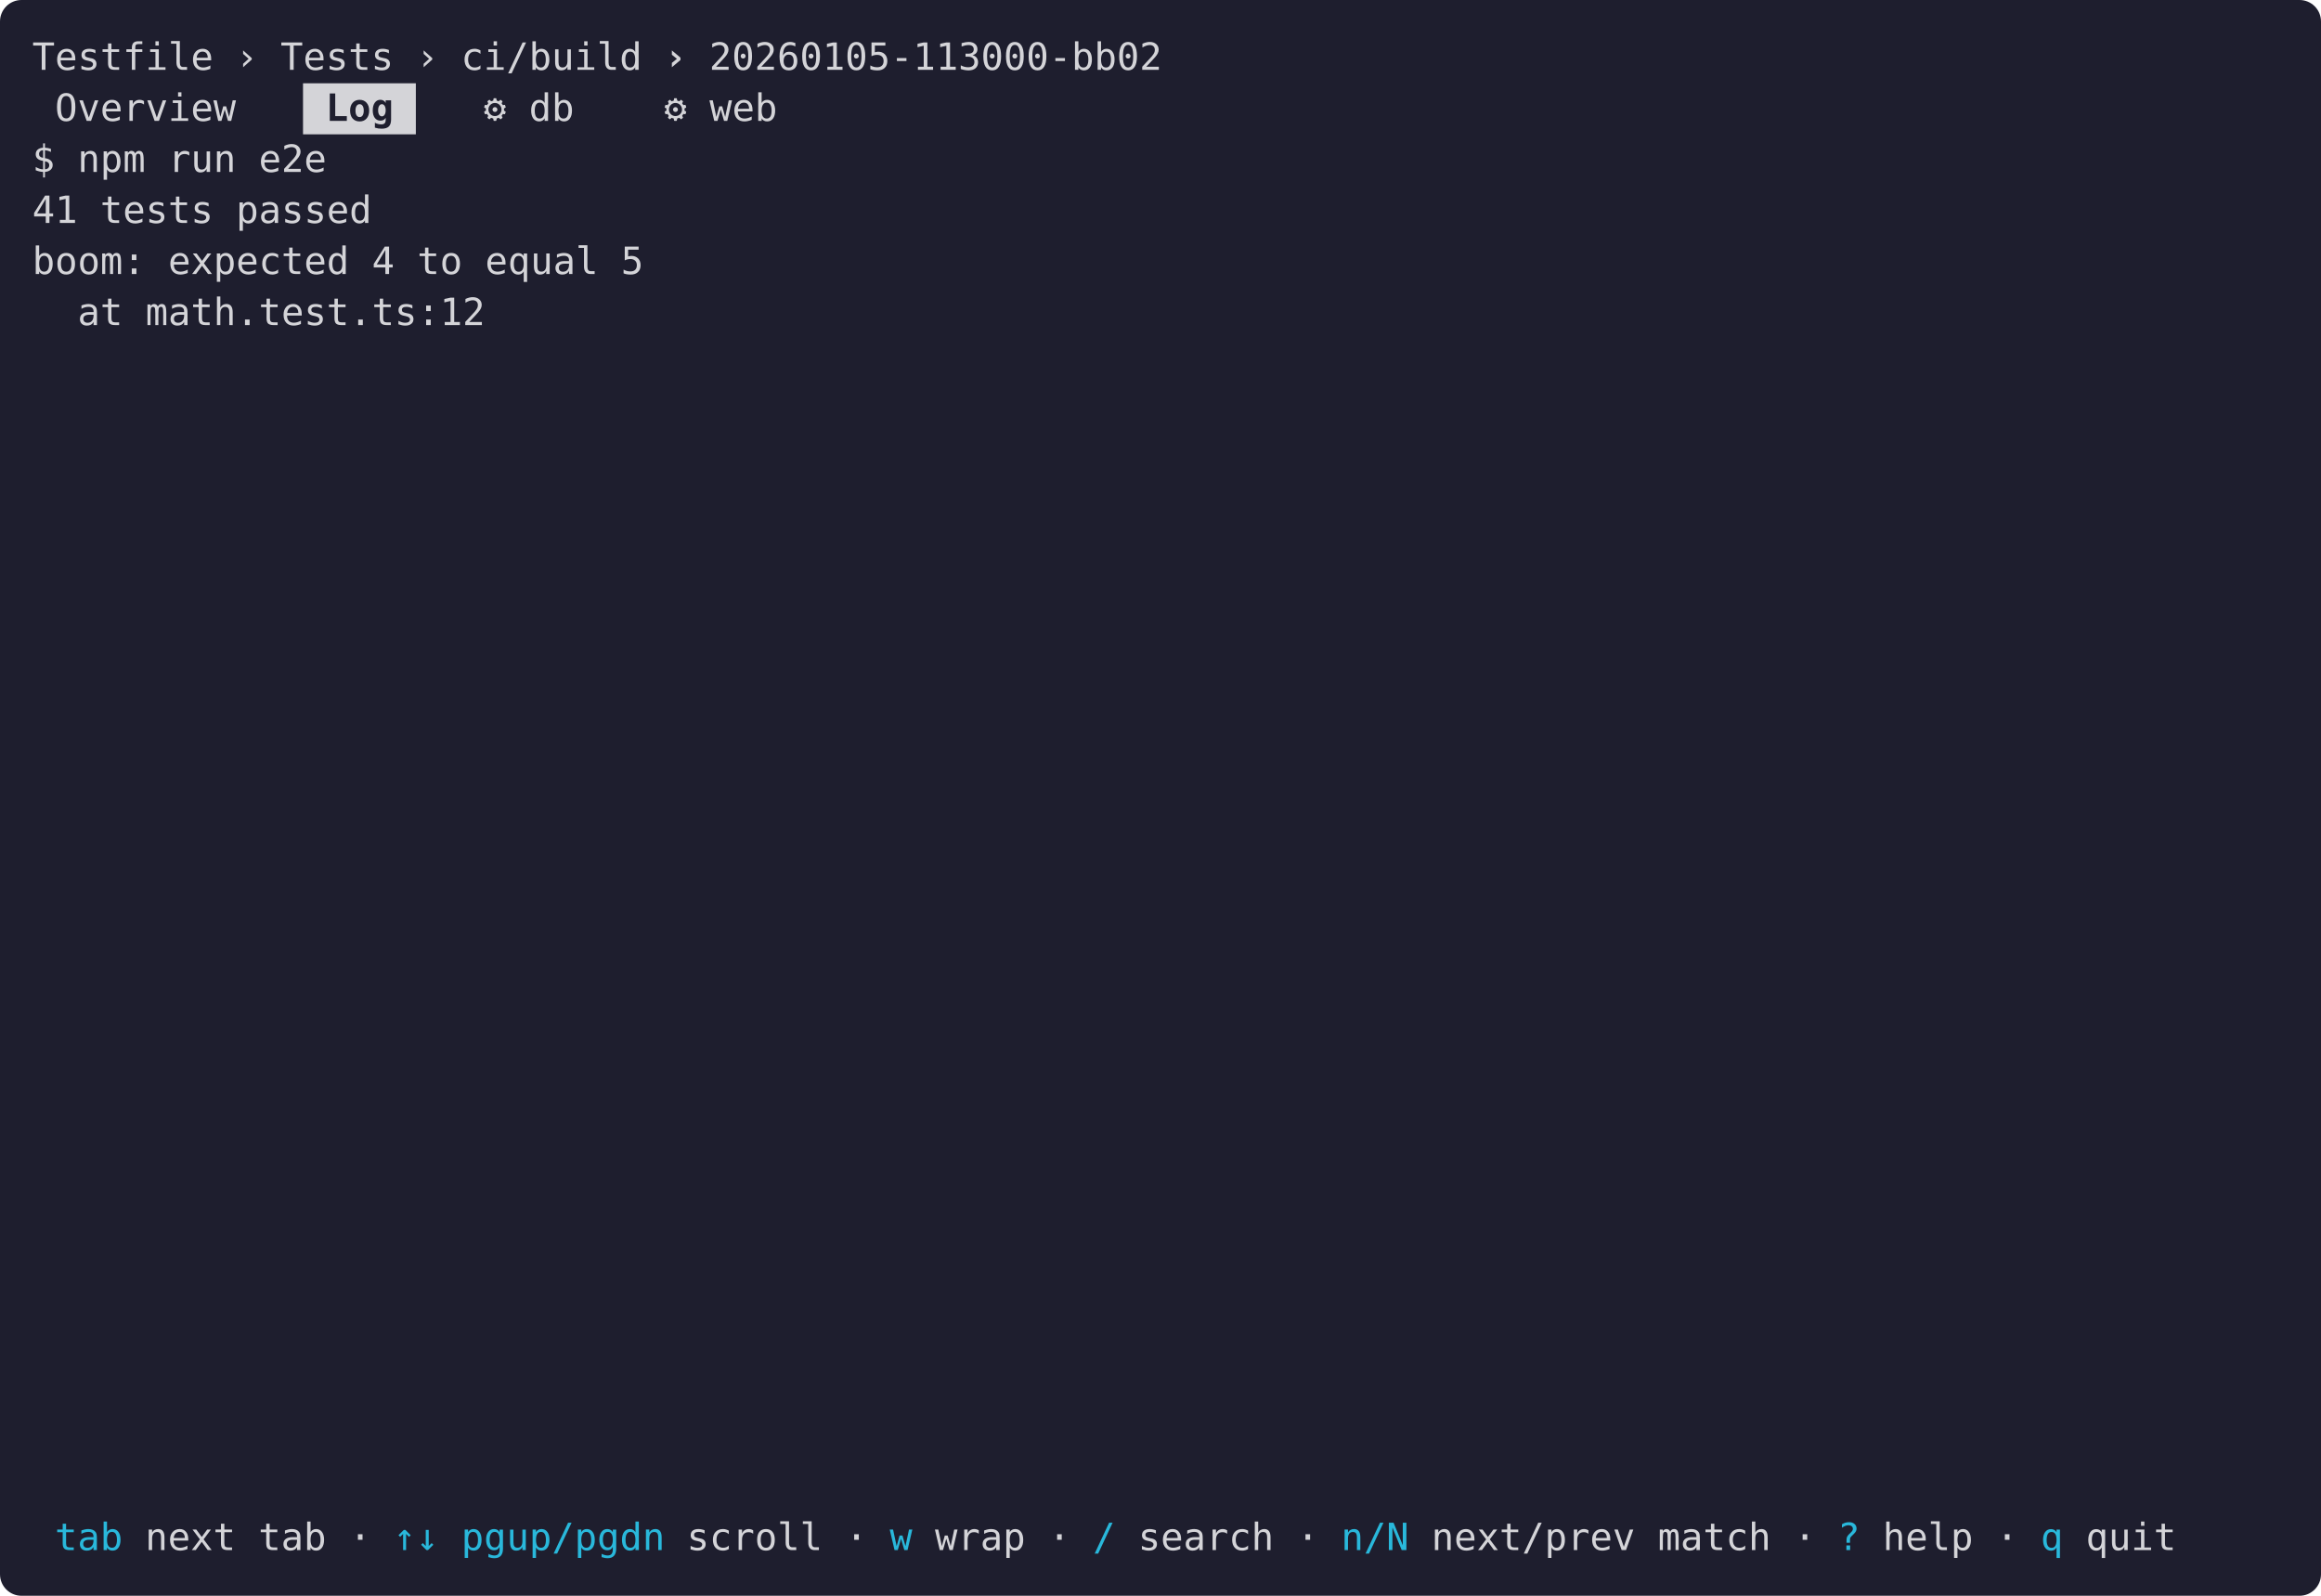
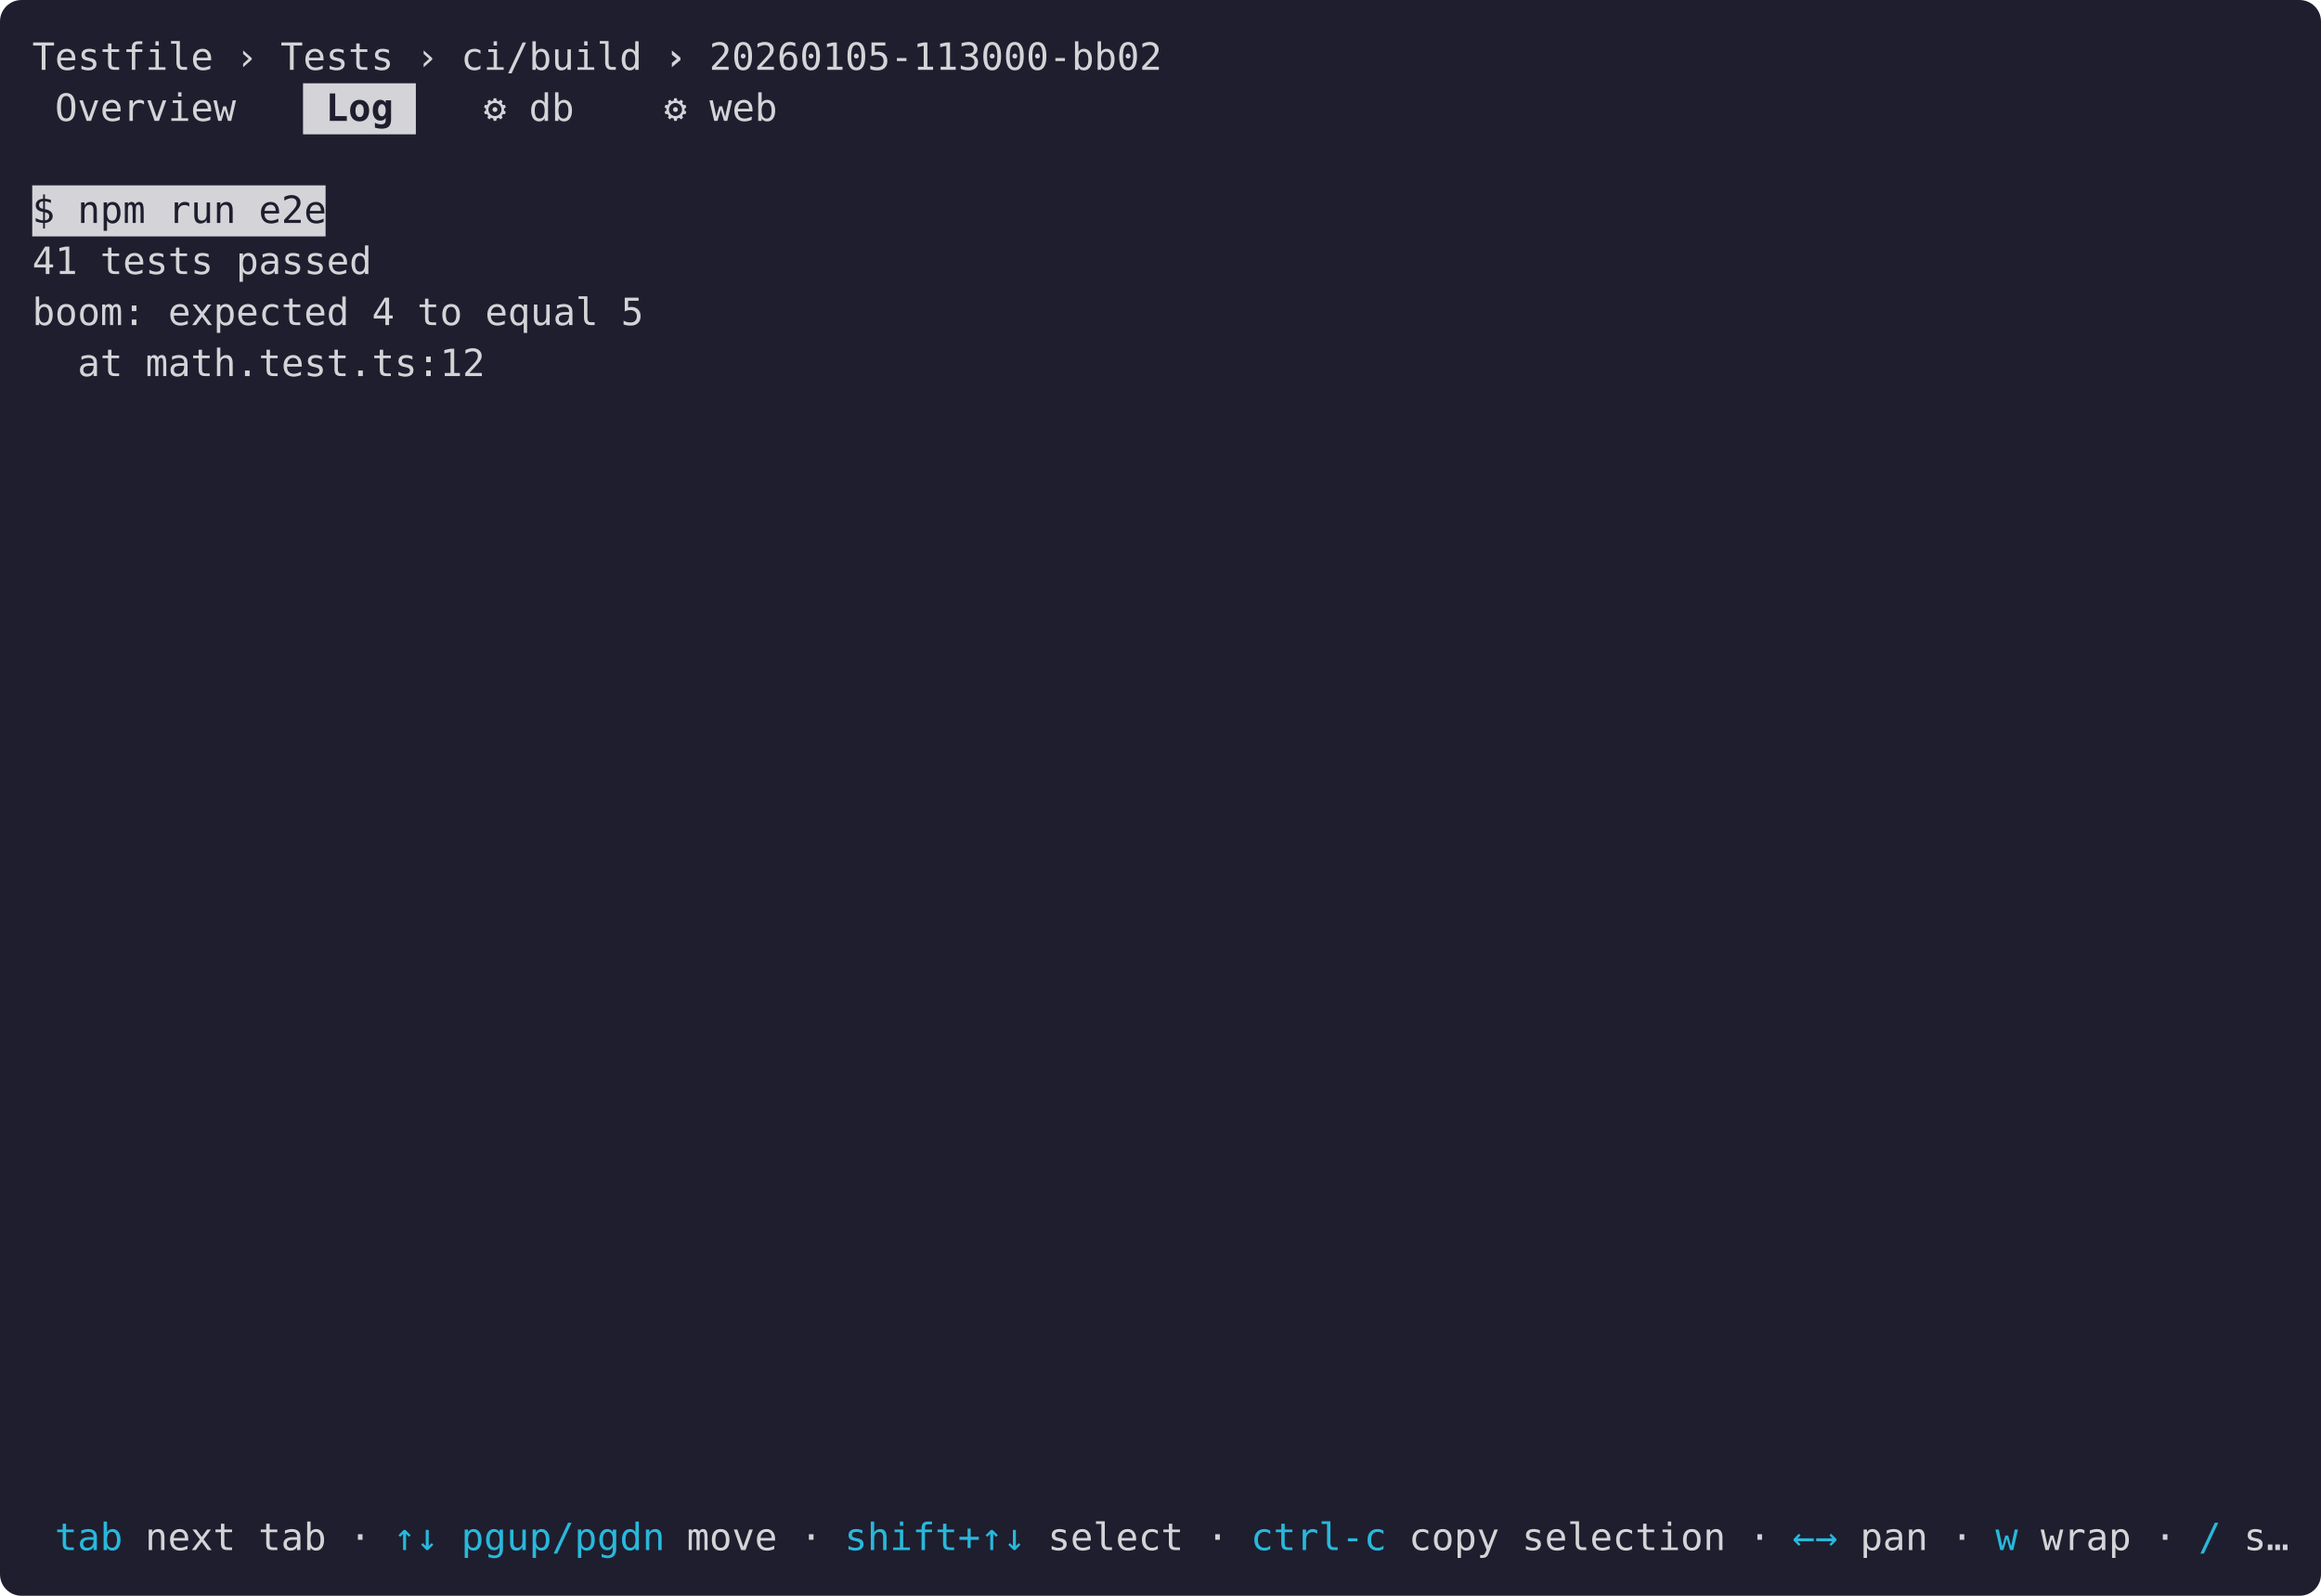
<svg xmlns="http://www.w3.org/2000/svg" width="864" height="594" viewBox="0 0 864 594">
  <rect width="100%" height="100%" fill="#1e1e2e" rx="8" />
  <g font-family="Menlo, Consolas, 'DejaVu Sans Mono', monospace" font-size="14">
    <text y="26" xml:space="preserve">
      <tspan x="12.0" fill="#d4d4d8" textLength="67.2" lengthAdjust="spacingAndGlyphs">Testfile</tspan>
      <tspan x="79.2" fill="#d4d4d8" textLength="25.2" lengthAdjust="spacingAndGlyphs" opacity="0.55"> › </tspan>
      <tspan x="104.4" fill="#d4d4d8" textLength="42.0" lengthAdjust="spacingAndGlyphs">Tests</tspan>
      <tspan x="146.4" fill="#d4d4d8" textLength="25.2" lengthAdjust="spacingAndGlyphs" opacity="0.55"> › </tspan>
      <tspan x="171.6" fill="#d4d4d8" textLength="67.2" lengthAdjust="spacingAndGlyphs">ci/build</tspan>
      <tspan x="238.8" fill="#d4d4d8" textLength="25.2" lengthAdjust="spacingAndGlyphs" font-weight="bold" opacity="0.55"> › </tspan>
      <tspan x="264.0" fill="#d4d4d8" textLength="168.0" lengthAdjust="spacingAndGlyphs">20260105-113000-bb02</tspan>
    </text>
    <rect x="112.8" y="31" width="42.0" height="19" fill="#d4d4d8" />
    <text y="45" xml:space="preserve">
      <tspan x="12.0" fill="#d4d4d8" textLength="84.0" lengthAdjust="spacingAndGlyphs" opacity="0.55"> Overview </tspan>
      <tspan x="112.8" fill="#1e1e2e" textLength="42.0" lengthAdjust="spacingAndGlyphs" font-weight="bold"> Log </tspan>
      <tspan x="171.6" fill="#d4d4d8" textLength="50.4" lengthAdjust="spacingAndGlyphs" opacity="0.55"> ⚙ db </tspan>
      <tspan x="238.8" fill="#d4d4d8" textLength="58.8" lengthAdjust="spacingAndGlyphs" opacity="0.55"> ⚙ web </tspan>
    </text>
-     <text y="64" xml:space="preserve">
-       <tspan x="12.0" fill="#d4d4d8" textLength="109.2" lengthAdjust="spacingAndGlyphs">$ npm run e2e</tspan>
+     <rect x="12.0" y="69" width="109.2" height="19" fill="#d4d4d8" />
+     <text y="83" xml:space="preserve">
+       <tspan x="12.0" fill="#1e1e2e" textLength="109.2" lengthAdjust="spacingAndGlyphs">$ npm run e2e</tspan>
    </text>
-     <text y="83" xml:space="preserve">
+     <text y="102" xml:space="preserve">
      <tspan x="12.0" fill="#d4d4d8" textLength="126.0" lengthAdjust="spacingAndGlyphs">41 tests passed</tspan>
    </text>
-     <text y="102" xml:space="preserve">
+     <text y="121" xml:space="preserve">
      <tspan x="12.0" fill="#d4d4d8" textLength="226.8" lengthAdjust="spacingAndGlyphs">boom: expected 4 to equal 5</tspan>
    </text>
-     <text y="121" xml:space="preserve">
+     <text y="140" xml:space="preserve">
      <tspan x="12.0" fill="#d4d4d8" textLength="168.0" lengthAdjust="spacingAndGlyphs">  at math.test.ts:12</tspan>
    </text>
    <text y="577" xml:space="preserve">
      <tspan x="20.4" fill="#29b8db" textLength="25.2" lengthAdjust="spacingAndGlyphs">tab</tspan>
      <tspan x="45.6" fill="#d4d4d8" textLength="92.4" lengthAdjust="spacingAndGlyphs" opacity="0.55"> next tab ·</tspan>
      <tspan x="146.4" fill="#29b8db" textLength="100.8" lengthAdjust="spacingAndGlyphs">↑↓ pgup/pgdn</tspan>
-       <tspan x="247.2" fill="#d4d4d8" textLength="75.6" lengthAdjust="spacingAndGlyphs" opacity="0.55"> scroll ·</tspan>
-       <tspan x="331.2" fill="#29b8db" textLength="8.4" lengthAdjust="spacingAndGlyphs">w</tspan>
-       <tspan x="339.6" fill="#d4d4d8" textLength="58.8" lengthAdjust="spacingAndGlyphs" opacity="0.55"> wrap ·</tspan>
-       <tspan x="406.8" fill="#29b8db" textLength="8.4" lengthAdjust="spacingAndGlyphs">/</tspan>
-       <tspan x="415.2" fill="#d4d4d8" textLength="75.6" lengthAdjust="spacingAndGlyphs" opacity="0.55"> search ·</tspan>
-       <tspan x="499.2" fill="#29b8db" textLength="25.2" lengthAdjust="spacingAndGlyphs">n/N</tspan>
-       <tspan x="524.4" fill="#d4d4d8" textLength="151.2" lengthAdjust="spacingAndGlyphs" opacity="0.55"> next/prev match ·</tspan>
-       <tspan x="684.0" fill="#29b8db" textLength="8.4" lengthAdjust="spacingAndGlyphs">?</tspan>
-       <tspan x="692.4" fill="#d4d4d8" textLength="58.8" lengthAdjust="spacingAndGlyphs" opacity="0.55"> help ·</tspan>
-       <tspan x="759.6" fill="#29b8db" textLength="8.4" lengthAdjust="spacingAndGlyphs">q</tspan>
-       <tspan x="768.0" fill="#d4d4d8" textLength="42.0" lengthAdjust="spacingAndGlyphs" opacity="0.55"> quit</tspan>
+       <tspan x="247.2" fill="#d4d4d8" textLength="58.8" lengthAdjust="spacingAndGlyphs" opacity="0.55"> move ·</tspan>
+       <tspan x="314.4" fill="#29b8db" textLength="67.2" lengthAdjust="spacingAndGlyphs">shift+↑↓</tspan>
+       <tspan x="381.6" fill="#d4d4d8" textLength="75.6" lengthAdjust="spacingAndGlyphs" opacity="0.55"> select ·</tspan>
+       <tspan x="465.6" fill="#29b8db" textLength="50.4" lengthAdjust="spacingAndGlyphs">ctrl-c</tspan>
+       <tspan x="516.0" fill="#d4d4d8" textLength="142.8" lengthAdjust="spacingAndGlyphs" opacity="0.55"> copy selection ·</tspan>
+       <tspan x="667.2" fill="#29b8db" textLength="16.8" lengthAdjust="spacingAndGlyphs">←→</tspan>
+       <tspan x="684.0" fill="#d4d4d8" textLength="50.4" lengthAdjust="spacingAndGlyphs" opacity="0.55"> pan ·</tspan>
+       <tspan x="742.8" fill="#29b8db" textLength="8.4" lengthAdjust="spacingAndGlyphs">w</tspan>
+       <tspan x="751.2" fill="#d4d4d8" textLength="58.8" lengthAdjust="spacingAndGlyphs" opacity="0.55"> wrap ·</tspan>
+       <tspan x="818.4" fill="#29b8db" textLength="8.4" lengthAdjust="spacingAndGlyphs">/</tspan>
+       <tspan x="826.8" fill="#d4d4d8" textLength="25.2" lengthAdjust="spacingAndGlyphs" opacity="0.55"> s…</tspan>
    </text>
  </g>
</svg>
